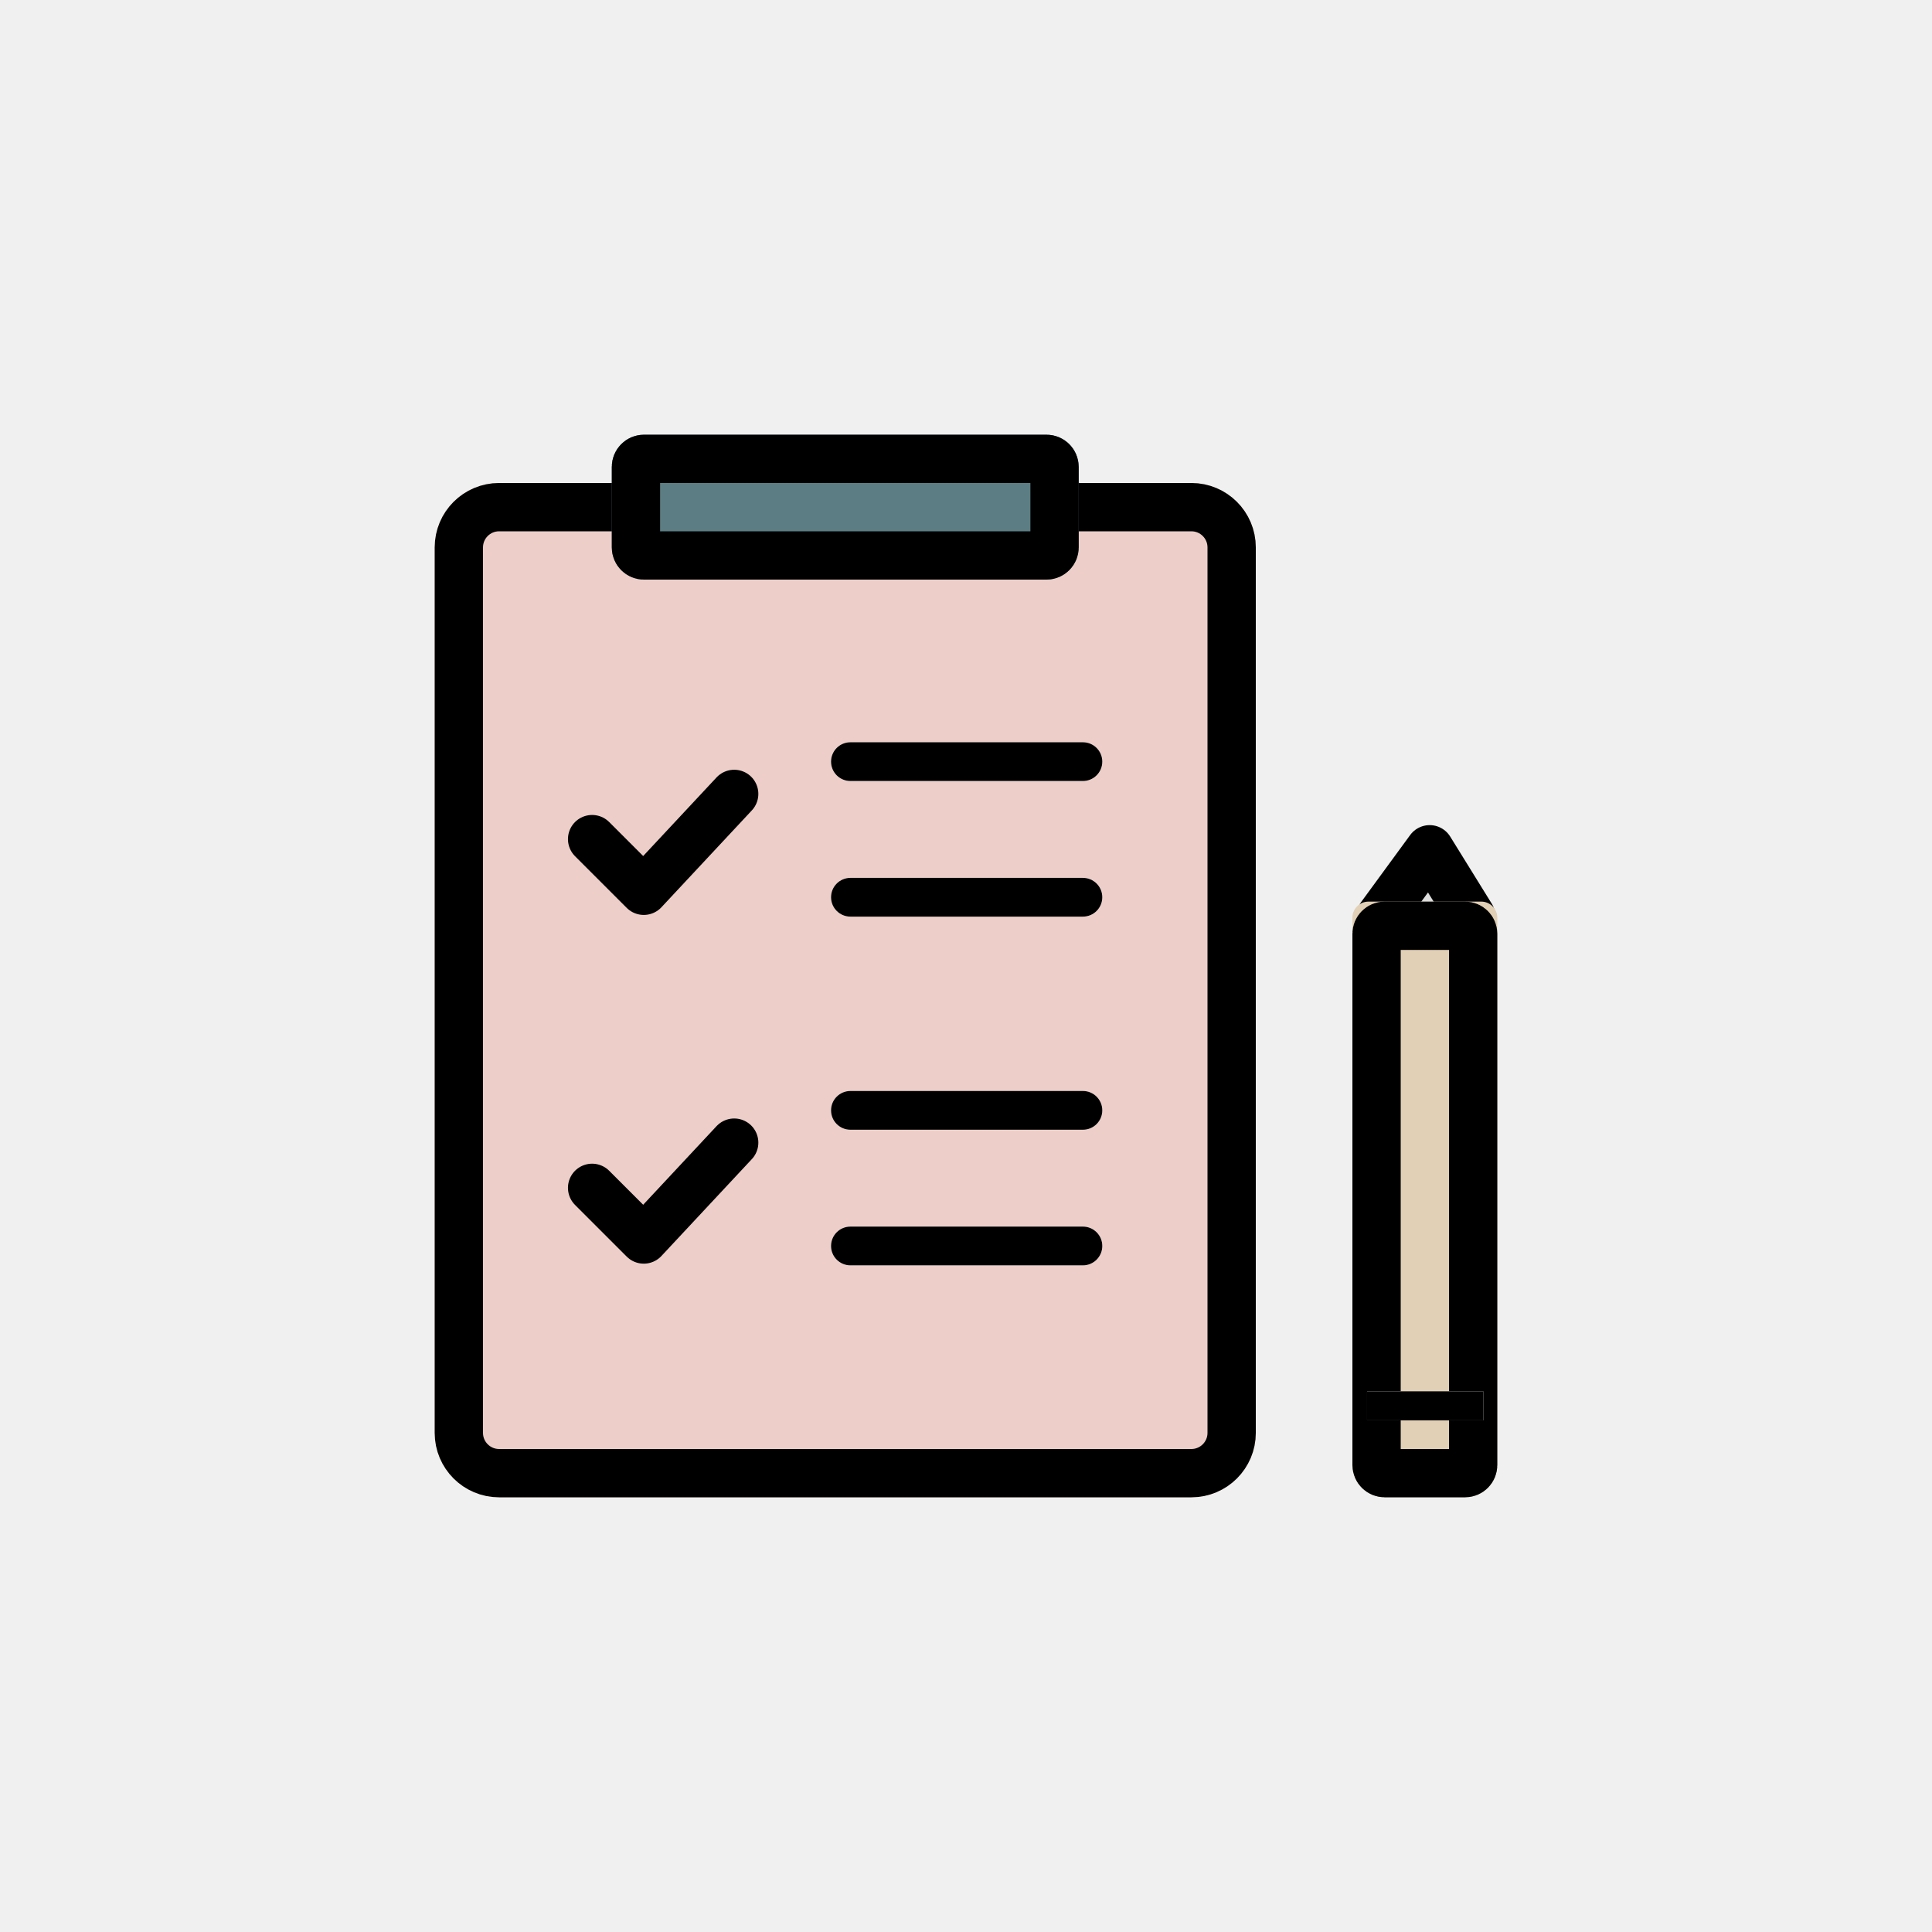
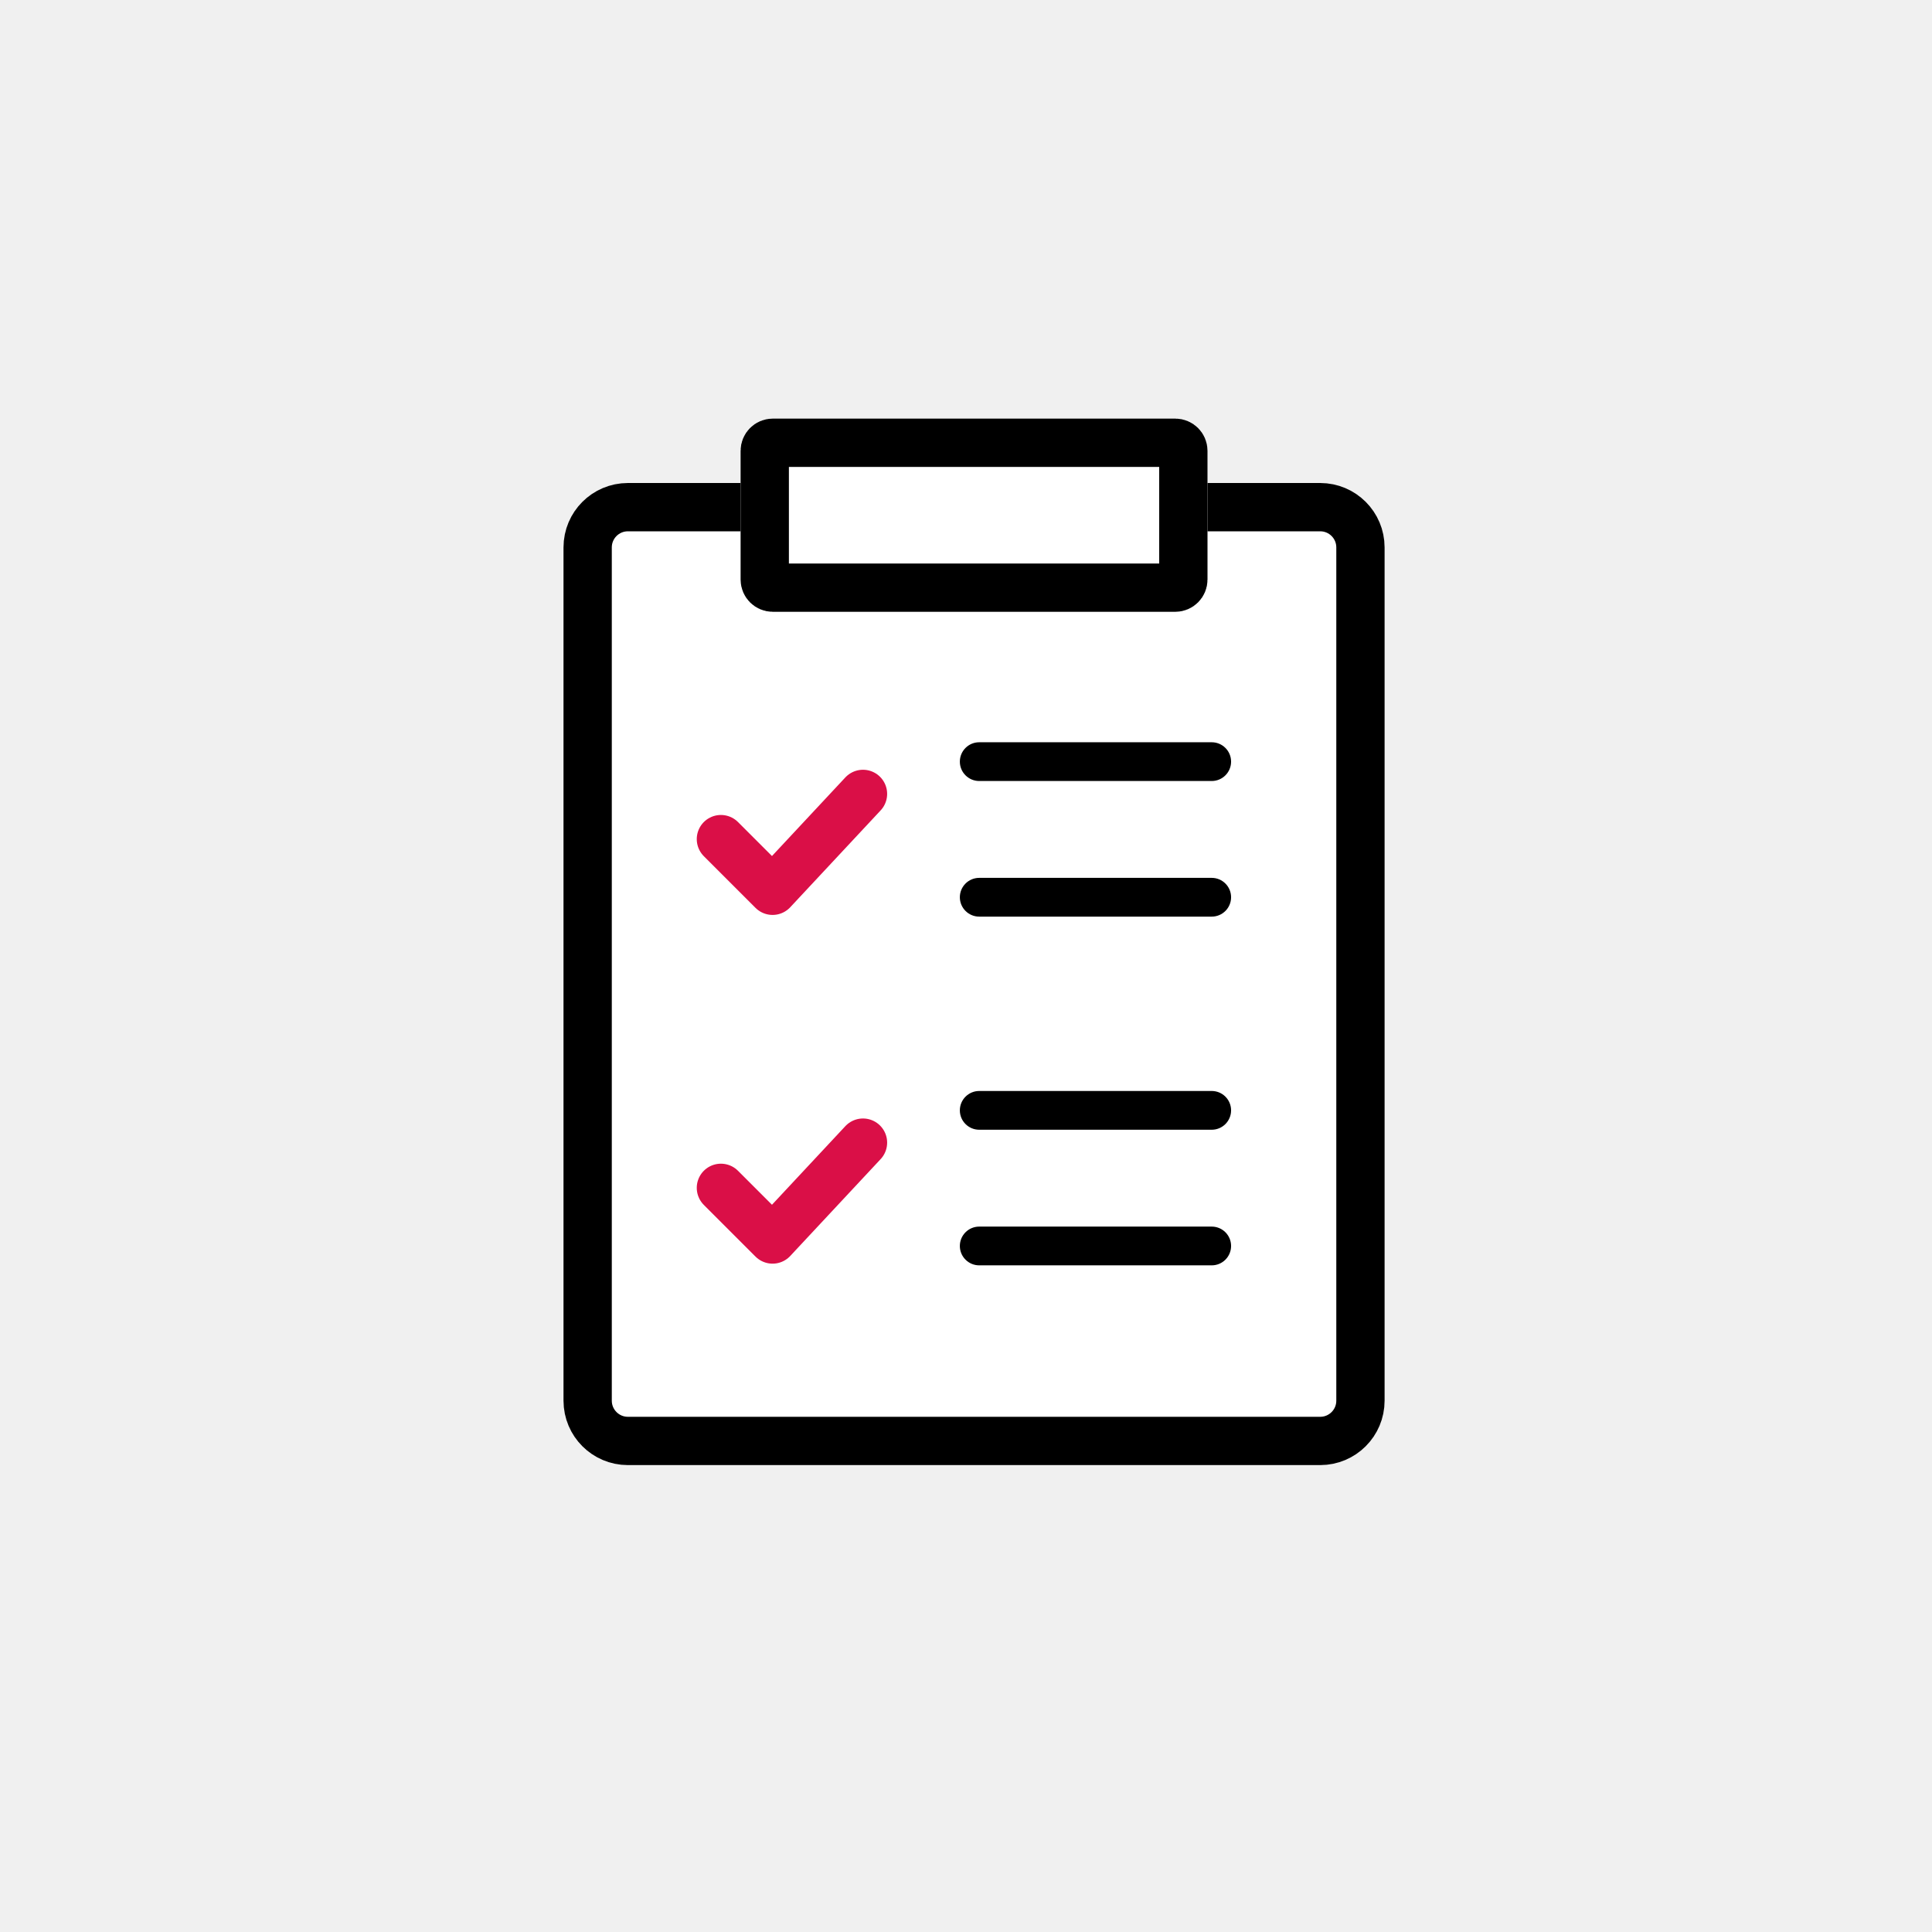
<svg xmlns="http://www.w3.org/2000/svg" xmlns:xlink="http://www.w3.org/1999/xlink" width="120" height="120" viewBox="0 0 120 120">
  <defs>
    <clipPath id="clip">
      <use xlink:href="#fill" />
    </clipPath>
    <clipPath id="clip-2">
      <use xlink:href="#fill-2" />
    </clipPath>
    <clipPath id="clip-3">
      <use xlink:href="#fill-3" />
    </clipPath>
    <clipPath id="clip-4">
      <use xlink:href="#fill-4" />
    </clipPath>
-     <clipPath id="clip-5">
-       <use xlink:href="#fill-5" />
-     </clipPath>
  </defs>
  <g id="step_03" transform="translate(-407 -343)">
    <rect id="사각형_831" data-name="사각형 831" width="120" height="120" transform="translate(407 343)" fill="none" />
-     <g id="그룹_387" data-name="그룹 387" transform="translate(434.143 369.857)">
+     <g id="그룹_387" data-name="그룹 387" transform="translate(442.143 369.857)">
      <g id="그룹_386" data-name="그룹 386" transform="translate(-0.143 0.143)">
-         <g id="사각형_278" data-name="사각형 278" transform="translate(51 3) rotate(90)" fill="#edcec9" stroke="#000" stroke-width="3">
-           <rect width="63" height="51" rx="4" stroke="none" />
-           <rect x="1.5" y="1.5" width="60" height="48" rx="2.5" fill="none" />
+         <g id="사각형_278" data-name="사각형 278" transform="translate(51 3) rotate(90)" fill="#fff" stroke="#000" stroke-width="3">
+           <rect width="61" height="51" rx="4" stroke="none" />
+           <rect x="1.5" y="1.5" width="58" height="48" rx="2.5" fill="none" />
        </g>
        <g id="그룹_388" data-name="그룹 388" transform="translate(9.777 19.103)">
          <g id="사각형_279" data-name="사각형 279" transform="translate(14.841)" fill="#fff" stroke="#000" stroke-width="3">
            <rect id="fill" width="16.847" height="2.407" rx="1.203" stroke="none" />
            <path d="M0,0.907h16.847M15.347,0v2.407M16.847,1.5h-16.847M1.5,2.407v-2.407" fill="none" clip-path="url(#clip)" />
          </g>
          <g id="사각형_282" data-name="사각형 282" transform="translate(14.841 21.66)" fill="#fff" stroke="#000" stroke-width="3">
            <rect id="fill-2" width="16.847" height="2.407" rx="1.203" stroke="none" />
            <path d="M0,0.907h16.847M15.347,0v2.407M16.847,1.5h-16.847M1.5,2.407v-2.407" fill="none" clip-path="url(#clip-2)" />
          </g>
          <g id="사각형_280" data-name="사각형 280" transform="translate(14.841 8.423)" fill="#fff" stroke="#000" stroke-width="3">
            <rect id="fill-3" width="16.847" height="2.407" rx="1.203" stroke="none" />
            <path d="M0,0.907h16.847M15.347,0v2.407M16.847,1.5h-16.847M1.5,2.407v-2.407" fill="none" clip-path="url(#clip-3)" />
          </g>
          <g id="사각형_281" data-name="사각형 281" transform="translate(14.841 30.083)" fill="#fff" stroke="#000" stroke-width="3">
            <rect id="fill-4" width="16.847" height="2.407" rx="1.203" stroke="none" />
            <path d="M0,0.907h16.847M15.347,0v2.407M16.847,1.5h-16.847M1.5,2.407v-2.407" fill="none" clip-path="url(#clip-4)" />
          </g>
-           <path id="패스_143" data-name="패스 143" d="M431.667,370.474l3.209,3.209,5.616-6.017" transform="translate(-431.667 -364.458)" fill="none" stroke="#000" stroke-linecap="round" stroke-linejoin="round" stroke-width="3" />
-           <path id="패스_144" data-name="패스 144" d="M431.667,370.474l3.209,3.209,5.616-6.017" transform="translate(-431.667 -342.798)" fill="none" stroke="#000" stroke-linecap="round" stroke-linejoin="round" stroke-width="3" />
+           <path id="패스_143" data-name="패스 143" d="M431.667,370.474l3.209,3.209,5.616-6.017" transform="translate(-431.667 -364.458)" fill="none" stroke="#da0f47" stroke-linecap="round" stroke-linejoin="round" stroke-width="3" />
+           <path id="패스_144" data-name="패스 144" d="M431.667,370.474l3.209,3.209,5.616-6.017" transform="translate(-431.667 -342.798)" fill="none" stroke="#da0f47" stroke-linecap="round" stroke-linejoin="round" stroke-width="3" />
        </g>
-         <g id="사각형_285" data-name="사각형 285" transform="translate(11)" fill="#5b7d83" stroke="#000" stroke-width="3">
-           <rect width="29" height="9" rx="2" stroke="none" />
-           <rect x="1.5" y="1.5" width="26" height="6" rx="0.5" fill="none" />
-         </g>
-       </g>
-       <g id="그룹_385" data-name="그룹 385" transform="translate(66.191 66.477) rotate(180)">
-         <path id="패스_145" data-name="패스 145" d="M-.088-.75l2.58,4.167L5.541-.75" transform="translate(2.043 37.167)" fill="#ddd" stroke="#000" stroke-linecap="round" stroke-linejoin="round" stroke-width="3" />
-         <g id="사각형_283" data-name="사각형 283" transform="translate(0.333 0.334)" fill="#e1d0b6" stroke="#000" stroke-width="3">
-           <path d="M2,0H7A2,2,0,0,1,9,2V36a1,1,0,0,1-1,1H1a1,1,0,0,1-1-1V2A2,2,0,0,1,2,0Z" stroke="none" />
-           <rect x="1.5" y="1.5" width="6" height="34" rx="0.5" fill="none" />
-         </g>
-         <g id="사각형_284" data-name="사각형 284" transform="translate(1.203 5.114)" fill="#fff" stroke="#000" stroke-width="3">
-           <rect id="fill-5" width="7.22" height="1.805" stroke="none" />
-           <path d="M0,0.305h7.22M5.72,0v1.805M7.22,1.5h-7.22M1.5,1.805v-1.805" fill="none" clip-path="url(#clip-5)" />
+         <g id="사각형_285" data-name="사각형 285" transform="translate(11 -1)" fill="#fff" stroke="#000" stroke-width="3">
+           <rect width="29" height="12" rx="2" stroke="none" />
+           <rect x="1.5" y="1.5" width="26" height="9" rx="0.5" fill="none" />
        </g>
      </g>
    </g>
  </g>
</svg>
